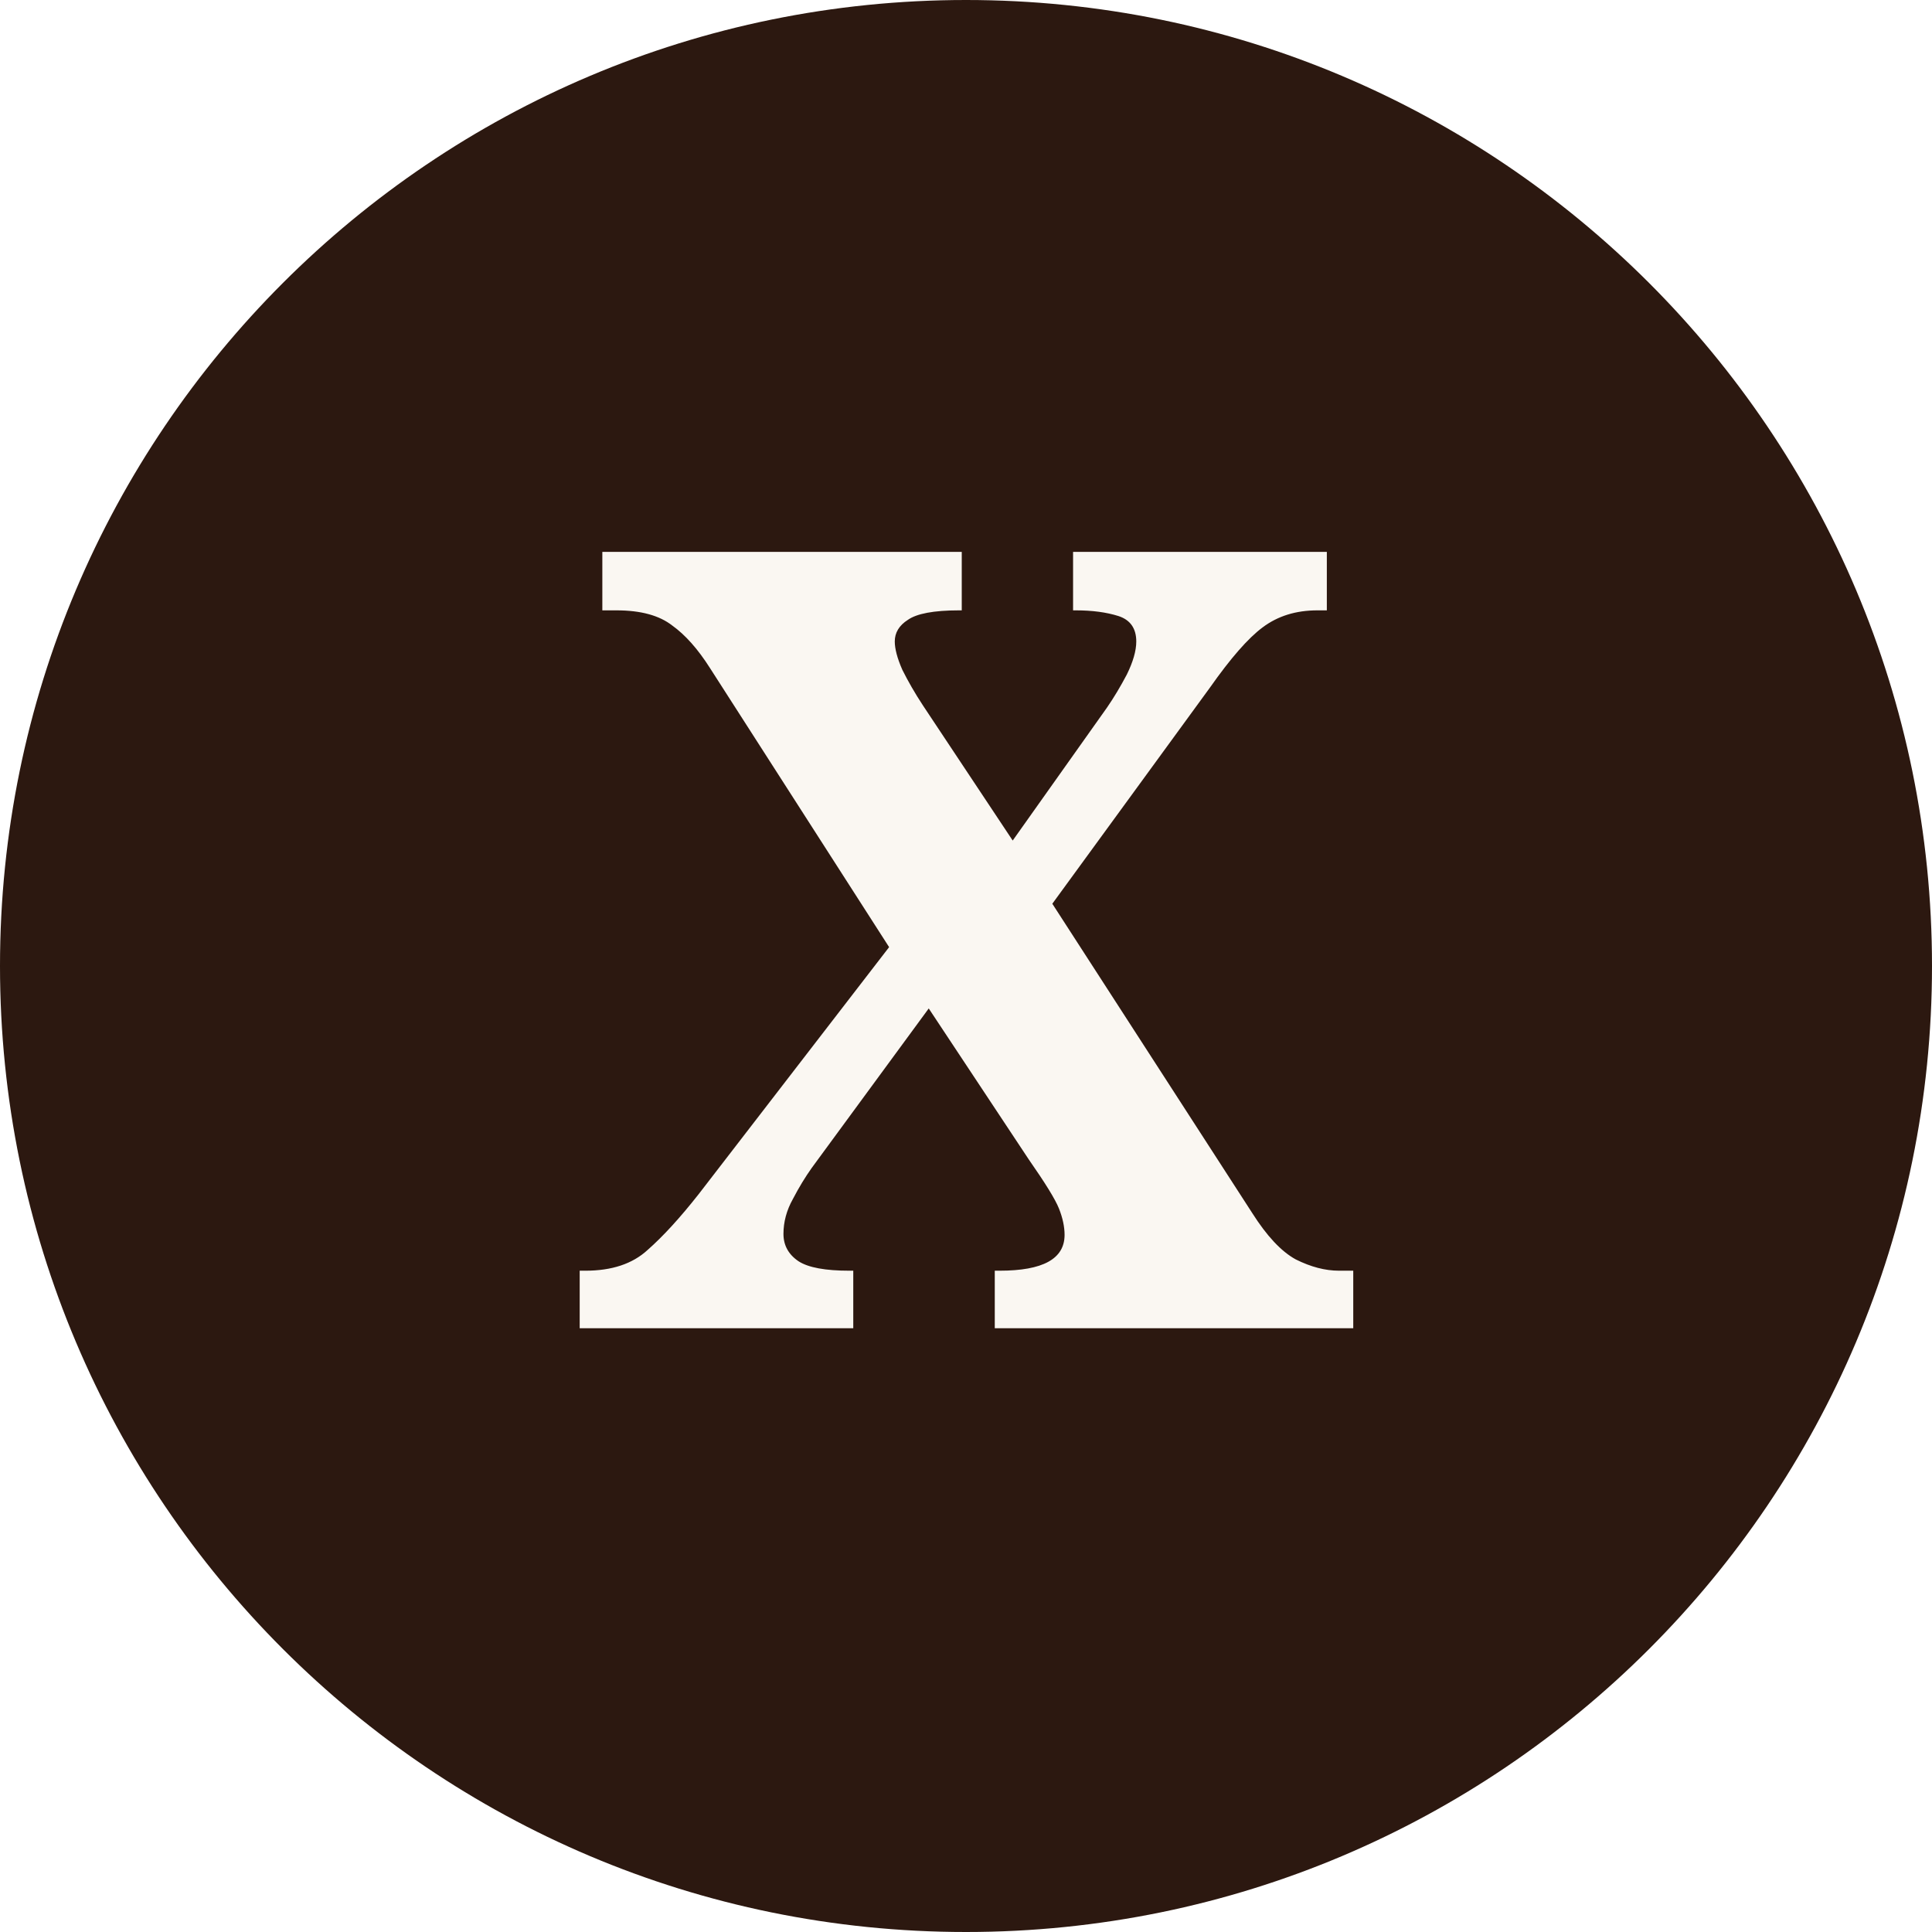
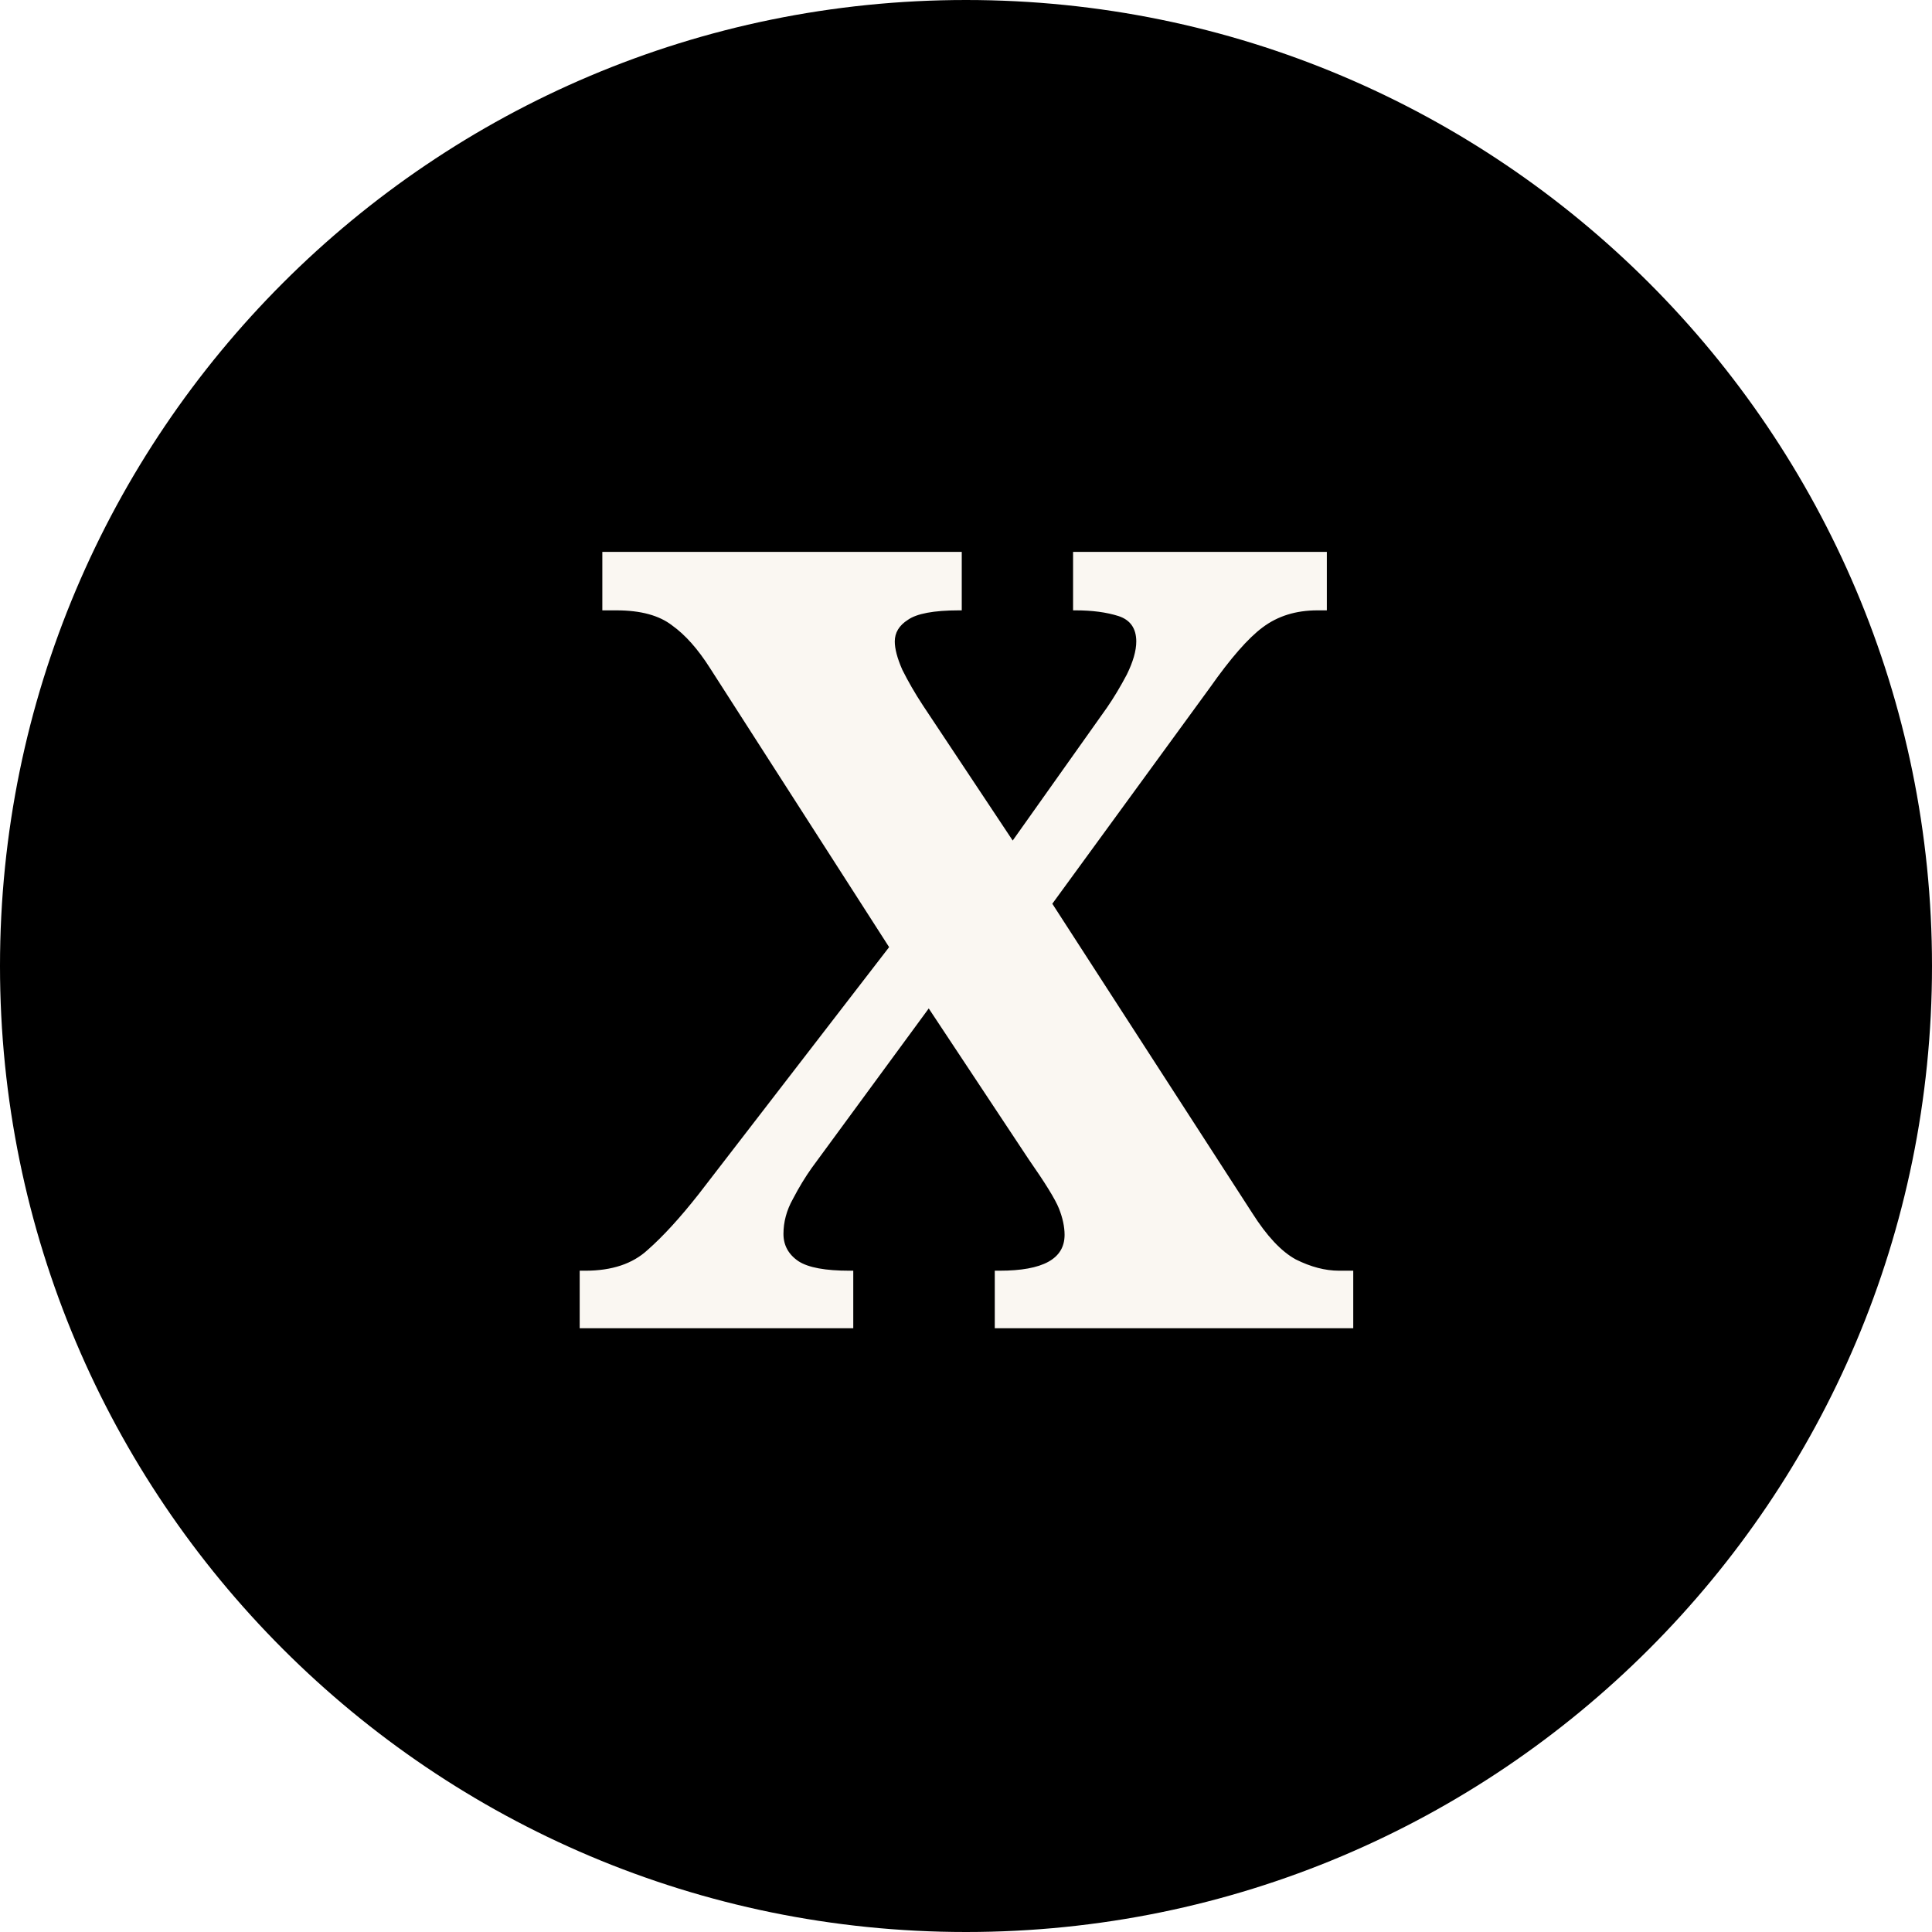
<svg xmlns="http://www.w3.org/2000/svg" viewBox="0 0 32 32">
-   <circle cx="16" cy="16" r="16" fill="#2C1810" />
+   <circle cx="16" cy="16" r="16" fill="#000000" />
  <text x="16" y="22" text-anchor="middle" font-family="Georgia, serif" font-size="18" font-weight="700" fill="#FAF7F2">X</text>
</svg>
